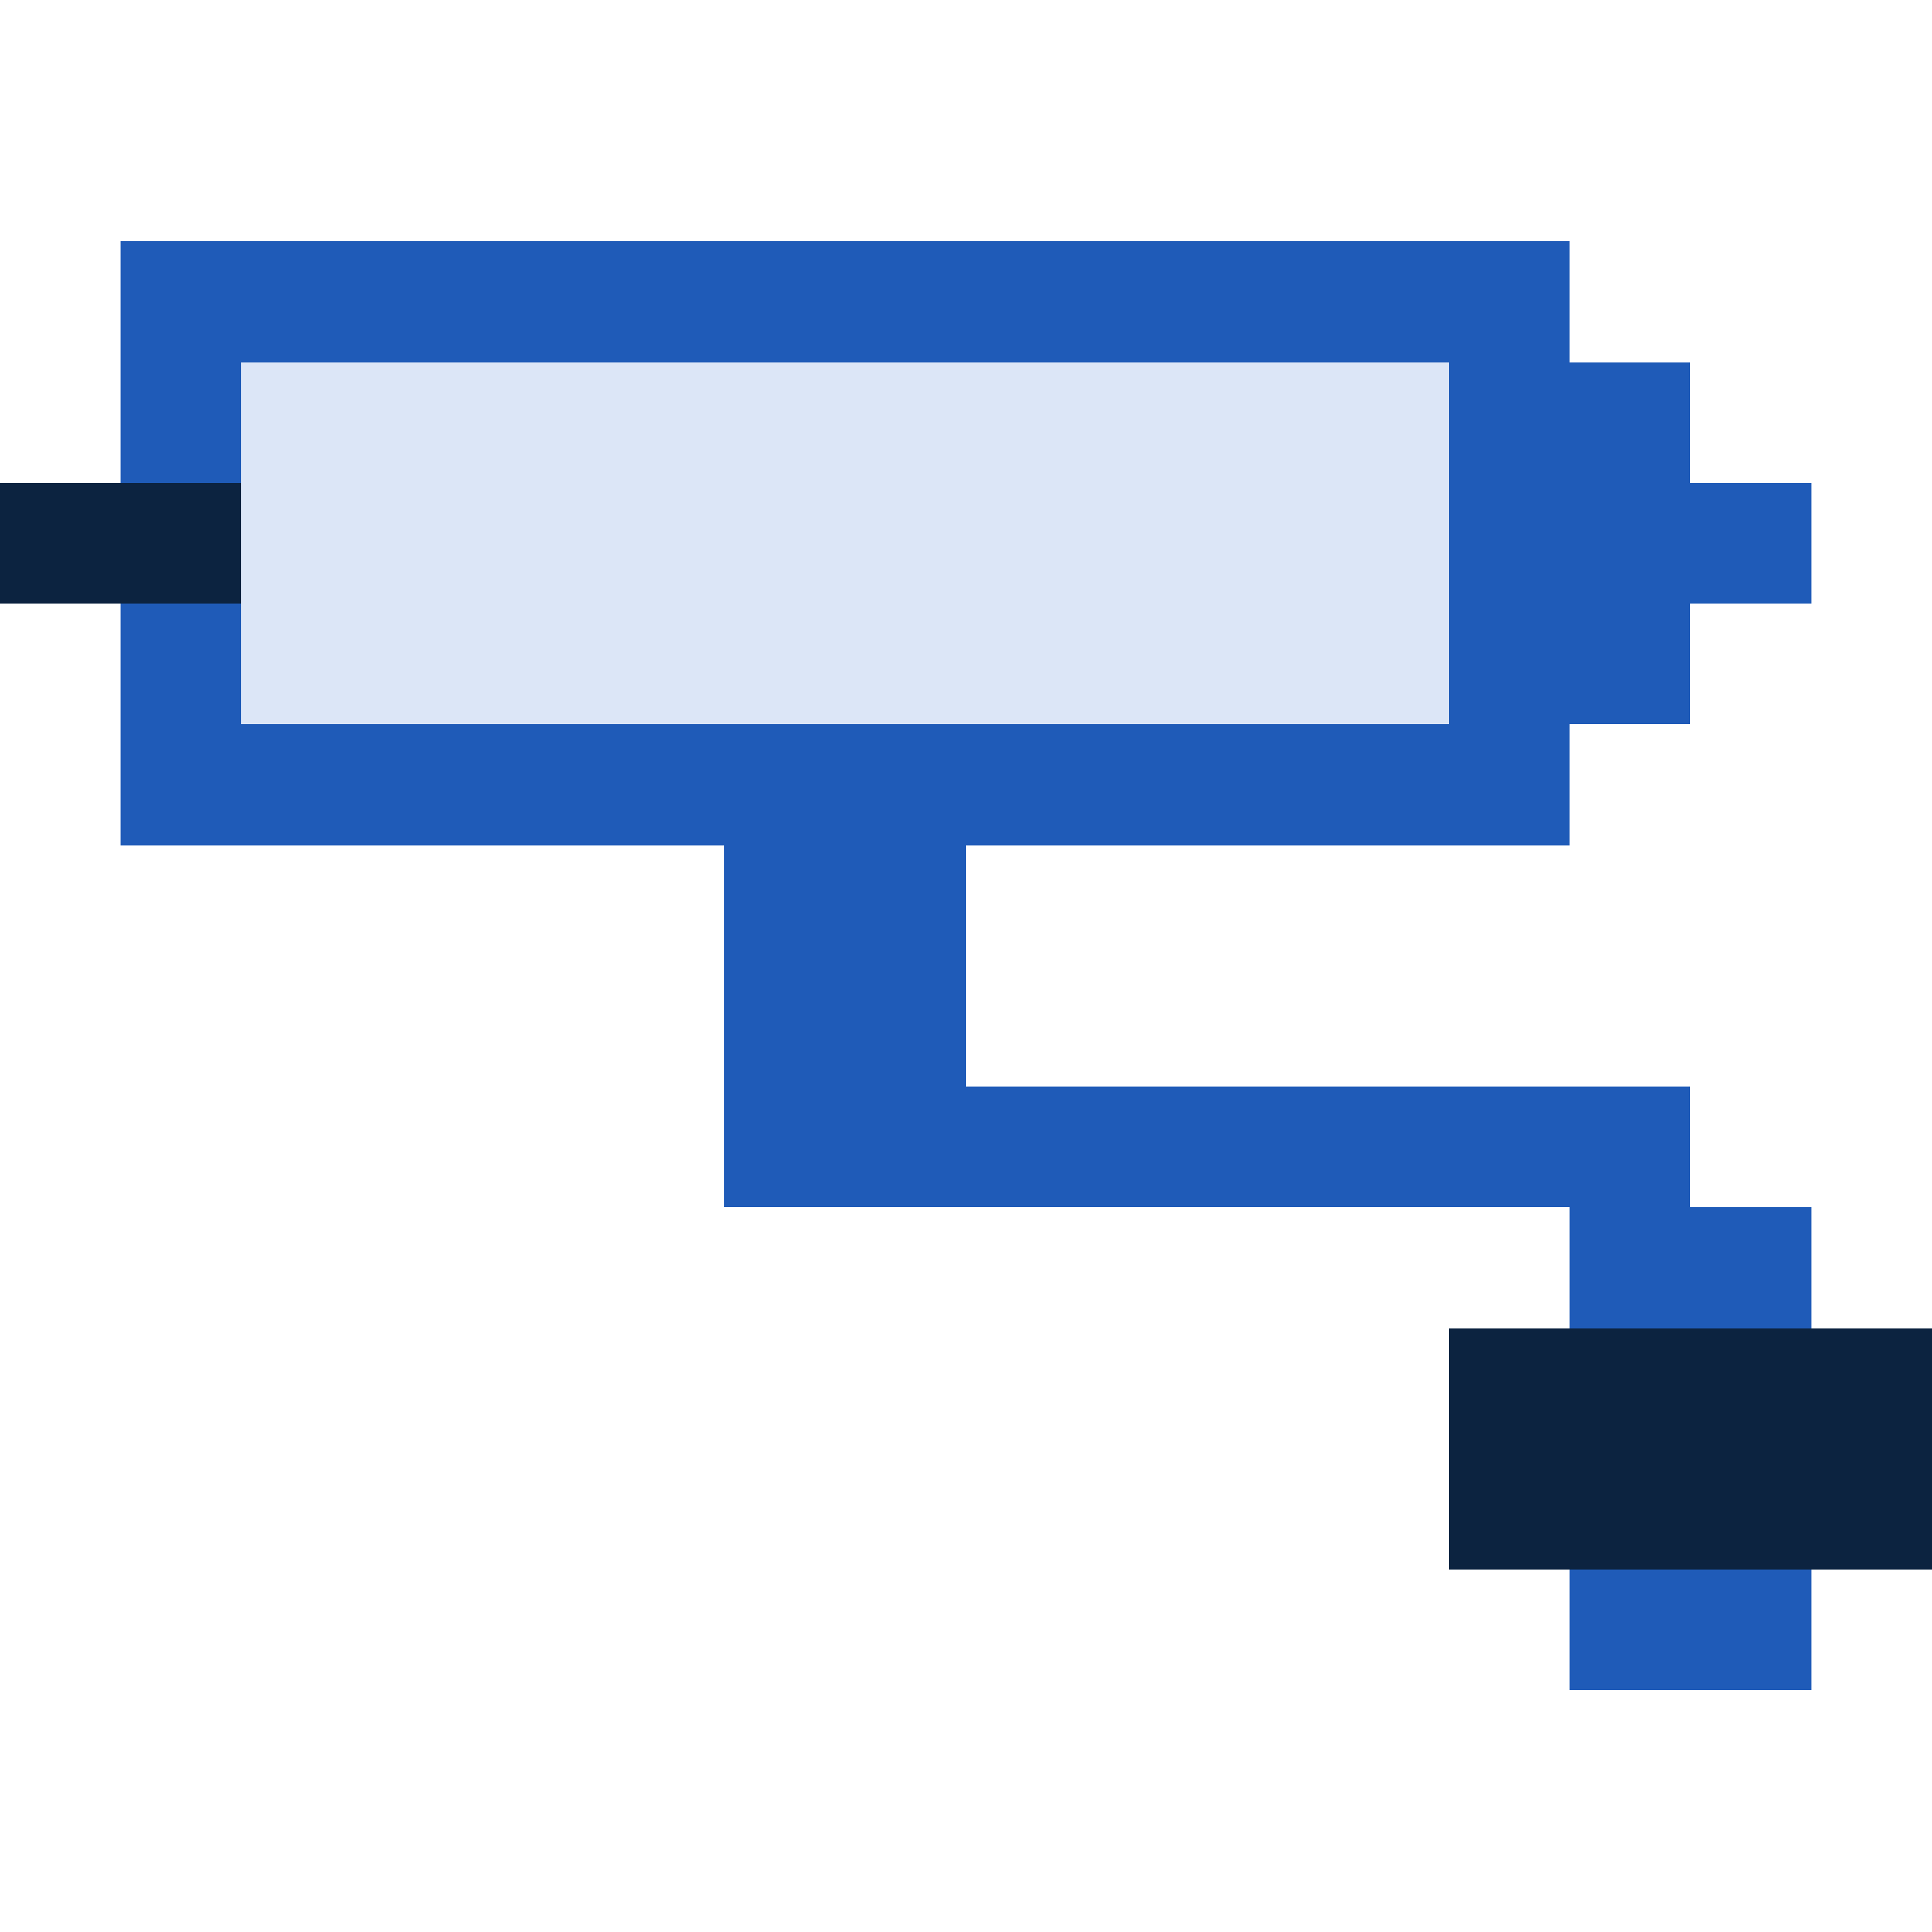
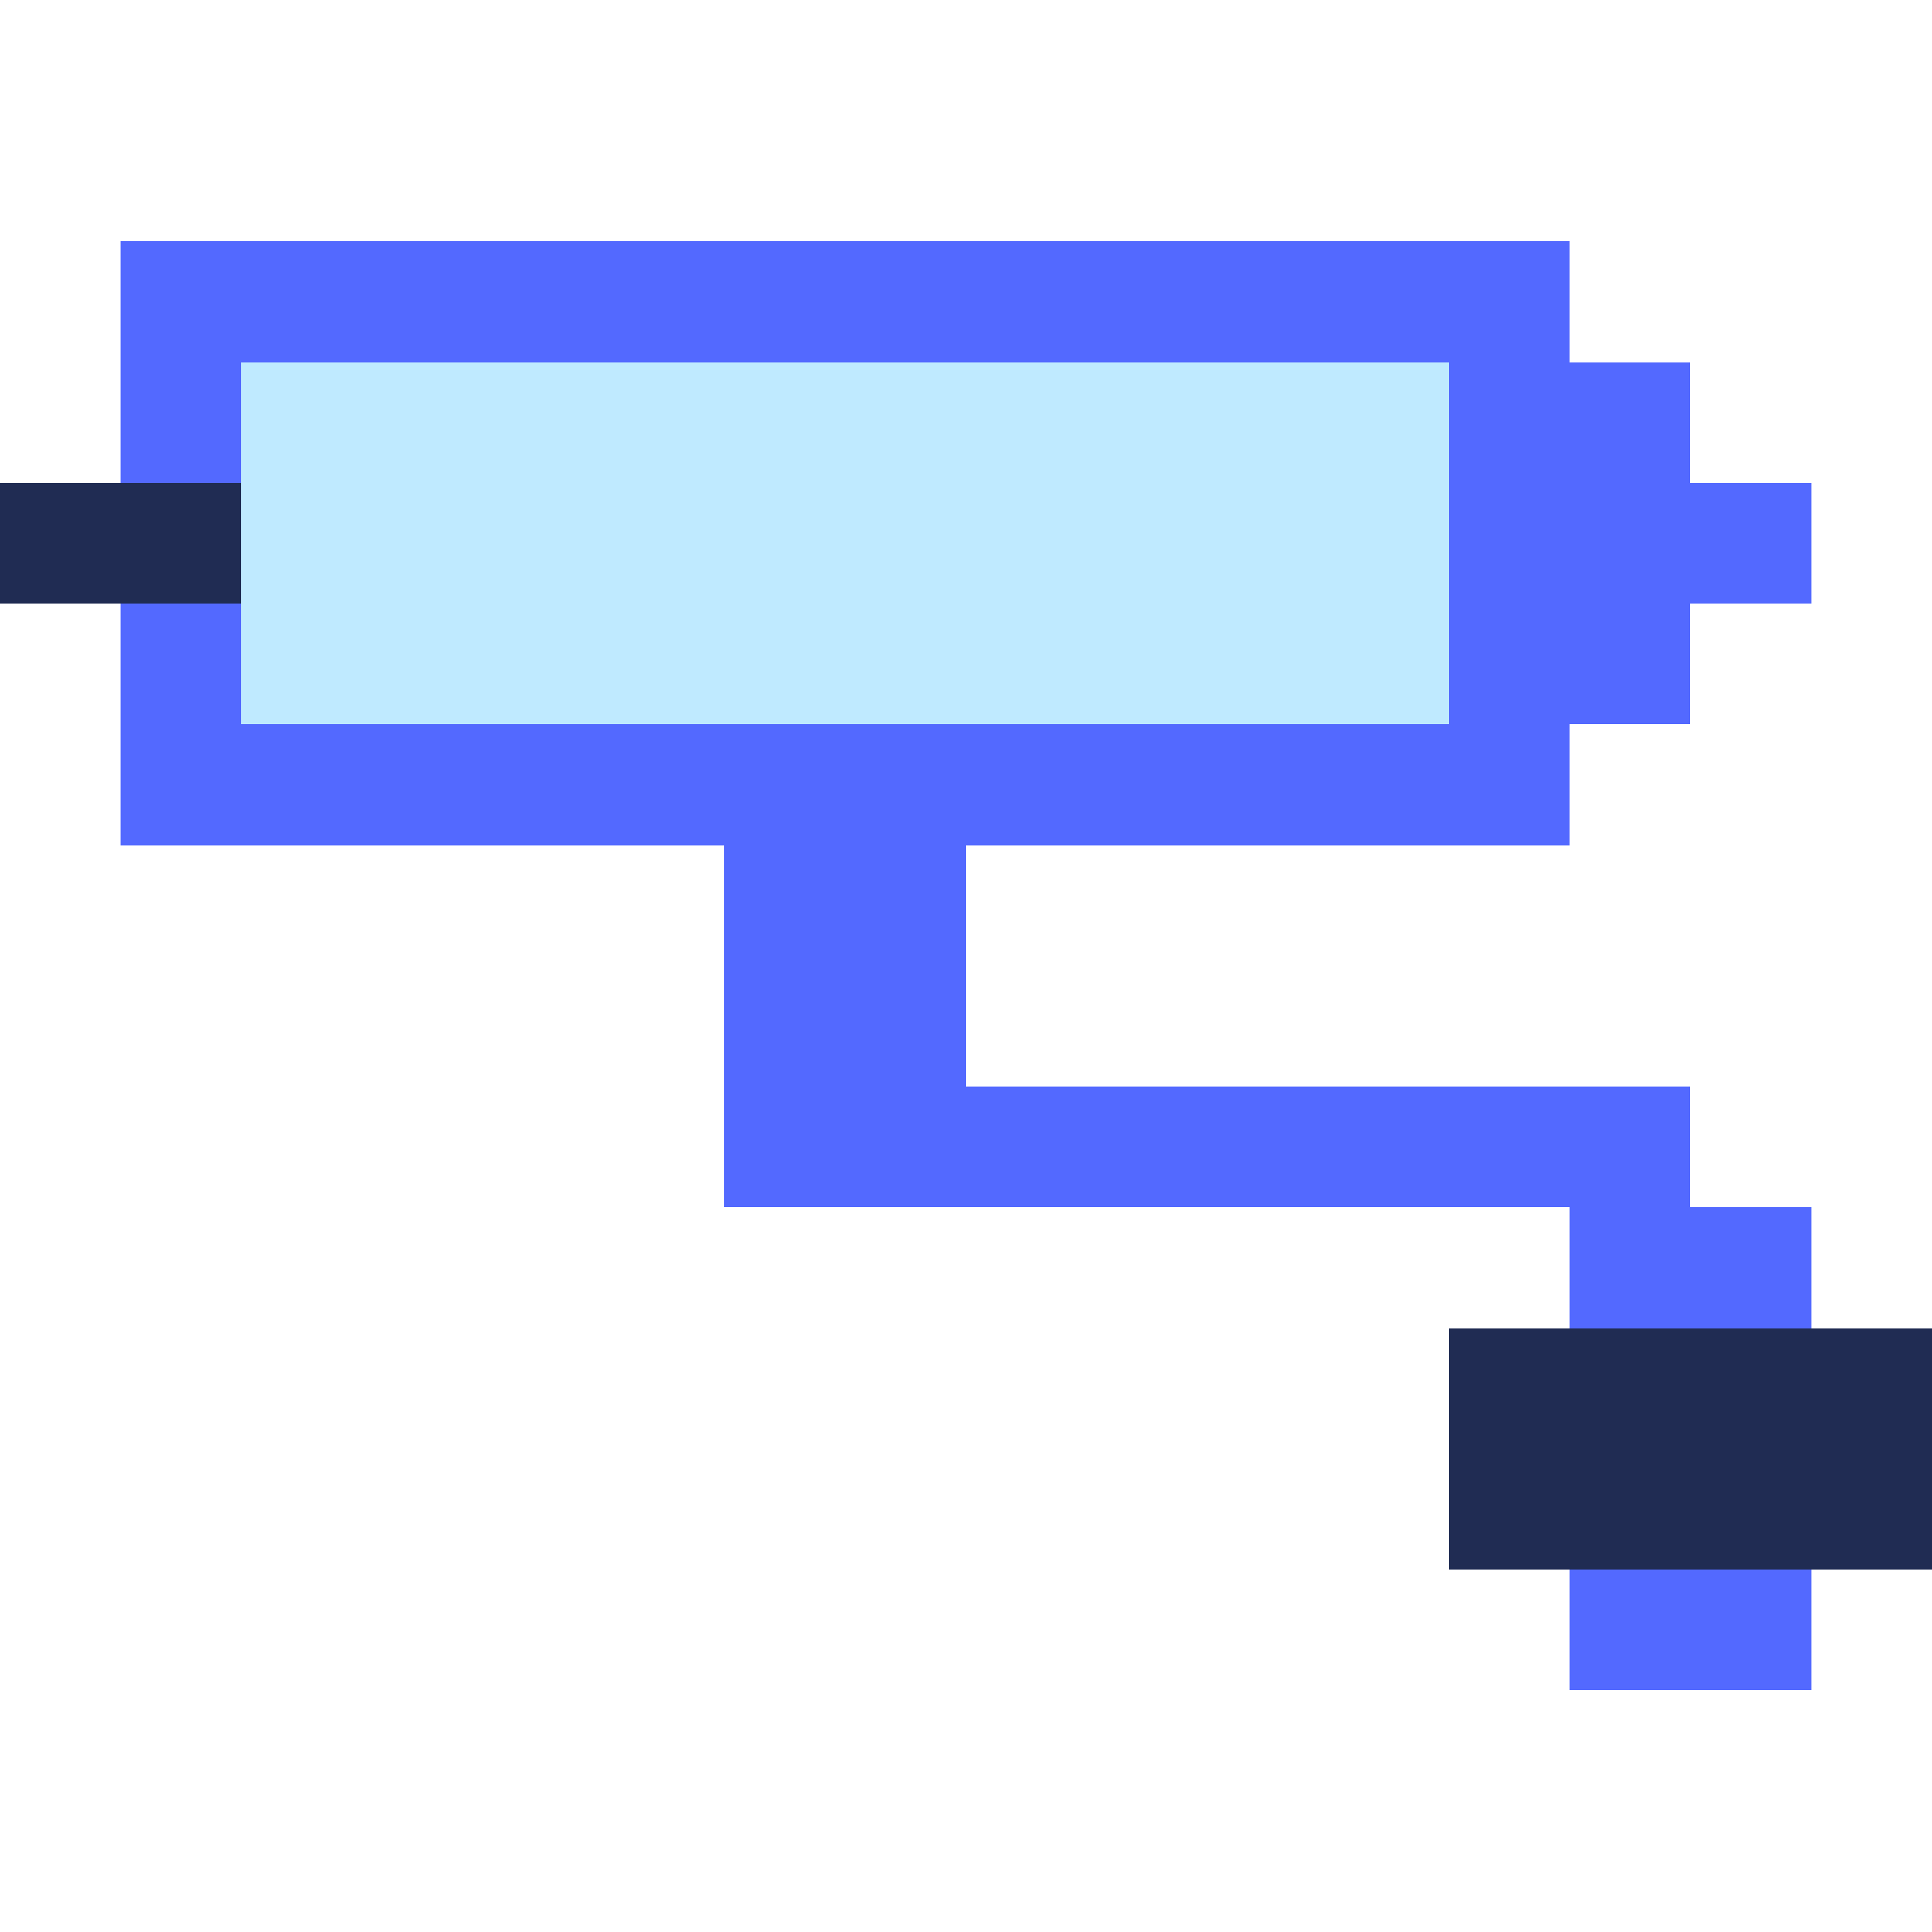
<svg xmlns="http://www.w3.org/2000/svg" viewBox="0 0 16 16" width="64" height="64" shape-rendering="crispEdges" role="img" aria-label="Security camera">
-   <rect x="1" y="2" width="12" height="1" fill="#1F5BB8" />
-   <rect x="1" y="3" width="1" height="1" fill="#1F5BB8" />
-   <rect x="2" y="3" width="10" height="1" fill="#DCE6F7" />
-   <rect x="12" y="3" width="2" height="1" fill="#1F5BB8" />
-   <rect x="0" y="4" width="2" height="1" fill="#0C2340" />
-   <rect x="2" y="4" width="10" height="1" fill="#DCE6F7" />
-   <rect x="12" y="4" width="3" height="1" fill="#1F5BB8" />
-   <rect x="1" y="5" width="1" height="1" fill="#1F5BB8" />
-   <rect x="2" y="5" width="10" height="1" fill="#DCE6F7" />
-   <rect x="12" y="5" width="2" height="1" fill="#1F5BB8" />
-   <rect x="1" y="6" width="12" height="1" fill="#1F5BB8" />
-   <rect x="6" y="7" width="2" height="1" fill="#1F5BB8" />
-   <rect x="6" y="8" width="2" height="1" fill="#1F5BB8" />
-   <rect x="6" y="9" width="8" height="1" fill="#1F5BB8" />
-   <rect x="13" y="10" width="2" height="1" fill="#1F5BB8" />
-   <rect x="12" y="11" width="4" height="1" fill="#0C2340" />
-   <rect x="12" y="12" width="4" height="1" fill="#0C2340" />
-   <rect x="13" y="13" width="2" height="1" fill="#1F5BB8" />
+   <rect x="1" y="2" width="12" height="1" fill="#5369FF" />
+   <rect x="1" y="3" width="1" height="1" fill="#5369FF" />
+   <rect x="2" y="3" width="10" height="1" fill="#BFEAFF" />
+   <rect x="12" y="3" width="2" height="1" fill="#5369FF" />
+   <rect x="0" y="4" width="2" height="1" fill="#202C53" />
+   <rect x="2" y="4" width="10" height="1" fill="#BFEAFF" />
+   <rect x="12" y="4" width="3" height="1" fill="#5369FF" />
+   <rect x="1" y="5" width="1" height="1" fill="#5369FF" />
+   <rect x="2" y="5" width="10" height="1" fill="#BFEAFF" />
+   <rect x="12" y="5" width="2" height="1" fill="#5369FF" />
+   <rect x="1" y="6" width="12" height="1" fill="#5369FF" />
+   <rect x="6" y="7" width="2" height="1" fill="#5369FF" />
+   <rect x="6" y="8" width="2" height="1" fill="#5369FF" />
+   <rect x="6" y="9" width="8" height="1" fill="#5369FF" />
+   <rect x="13" y="10" width="2" height="1" fill="#5369FF" />
+   <rect x="12" y="11" width="4" height="1" fill="#202C53" />
+   <rect x="12" y="12" width="4" height="1" fill="#202C53" />
+   <rect x="13" y="13" width="2" height="1" fill="#5369FF" />
</svg>
